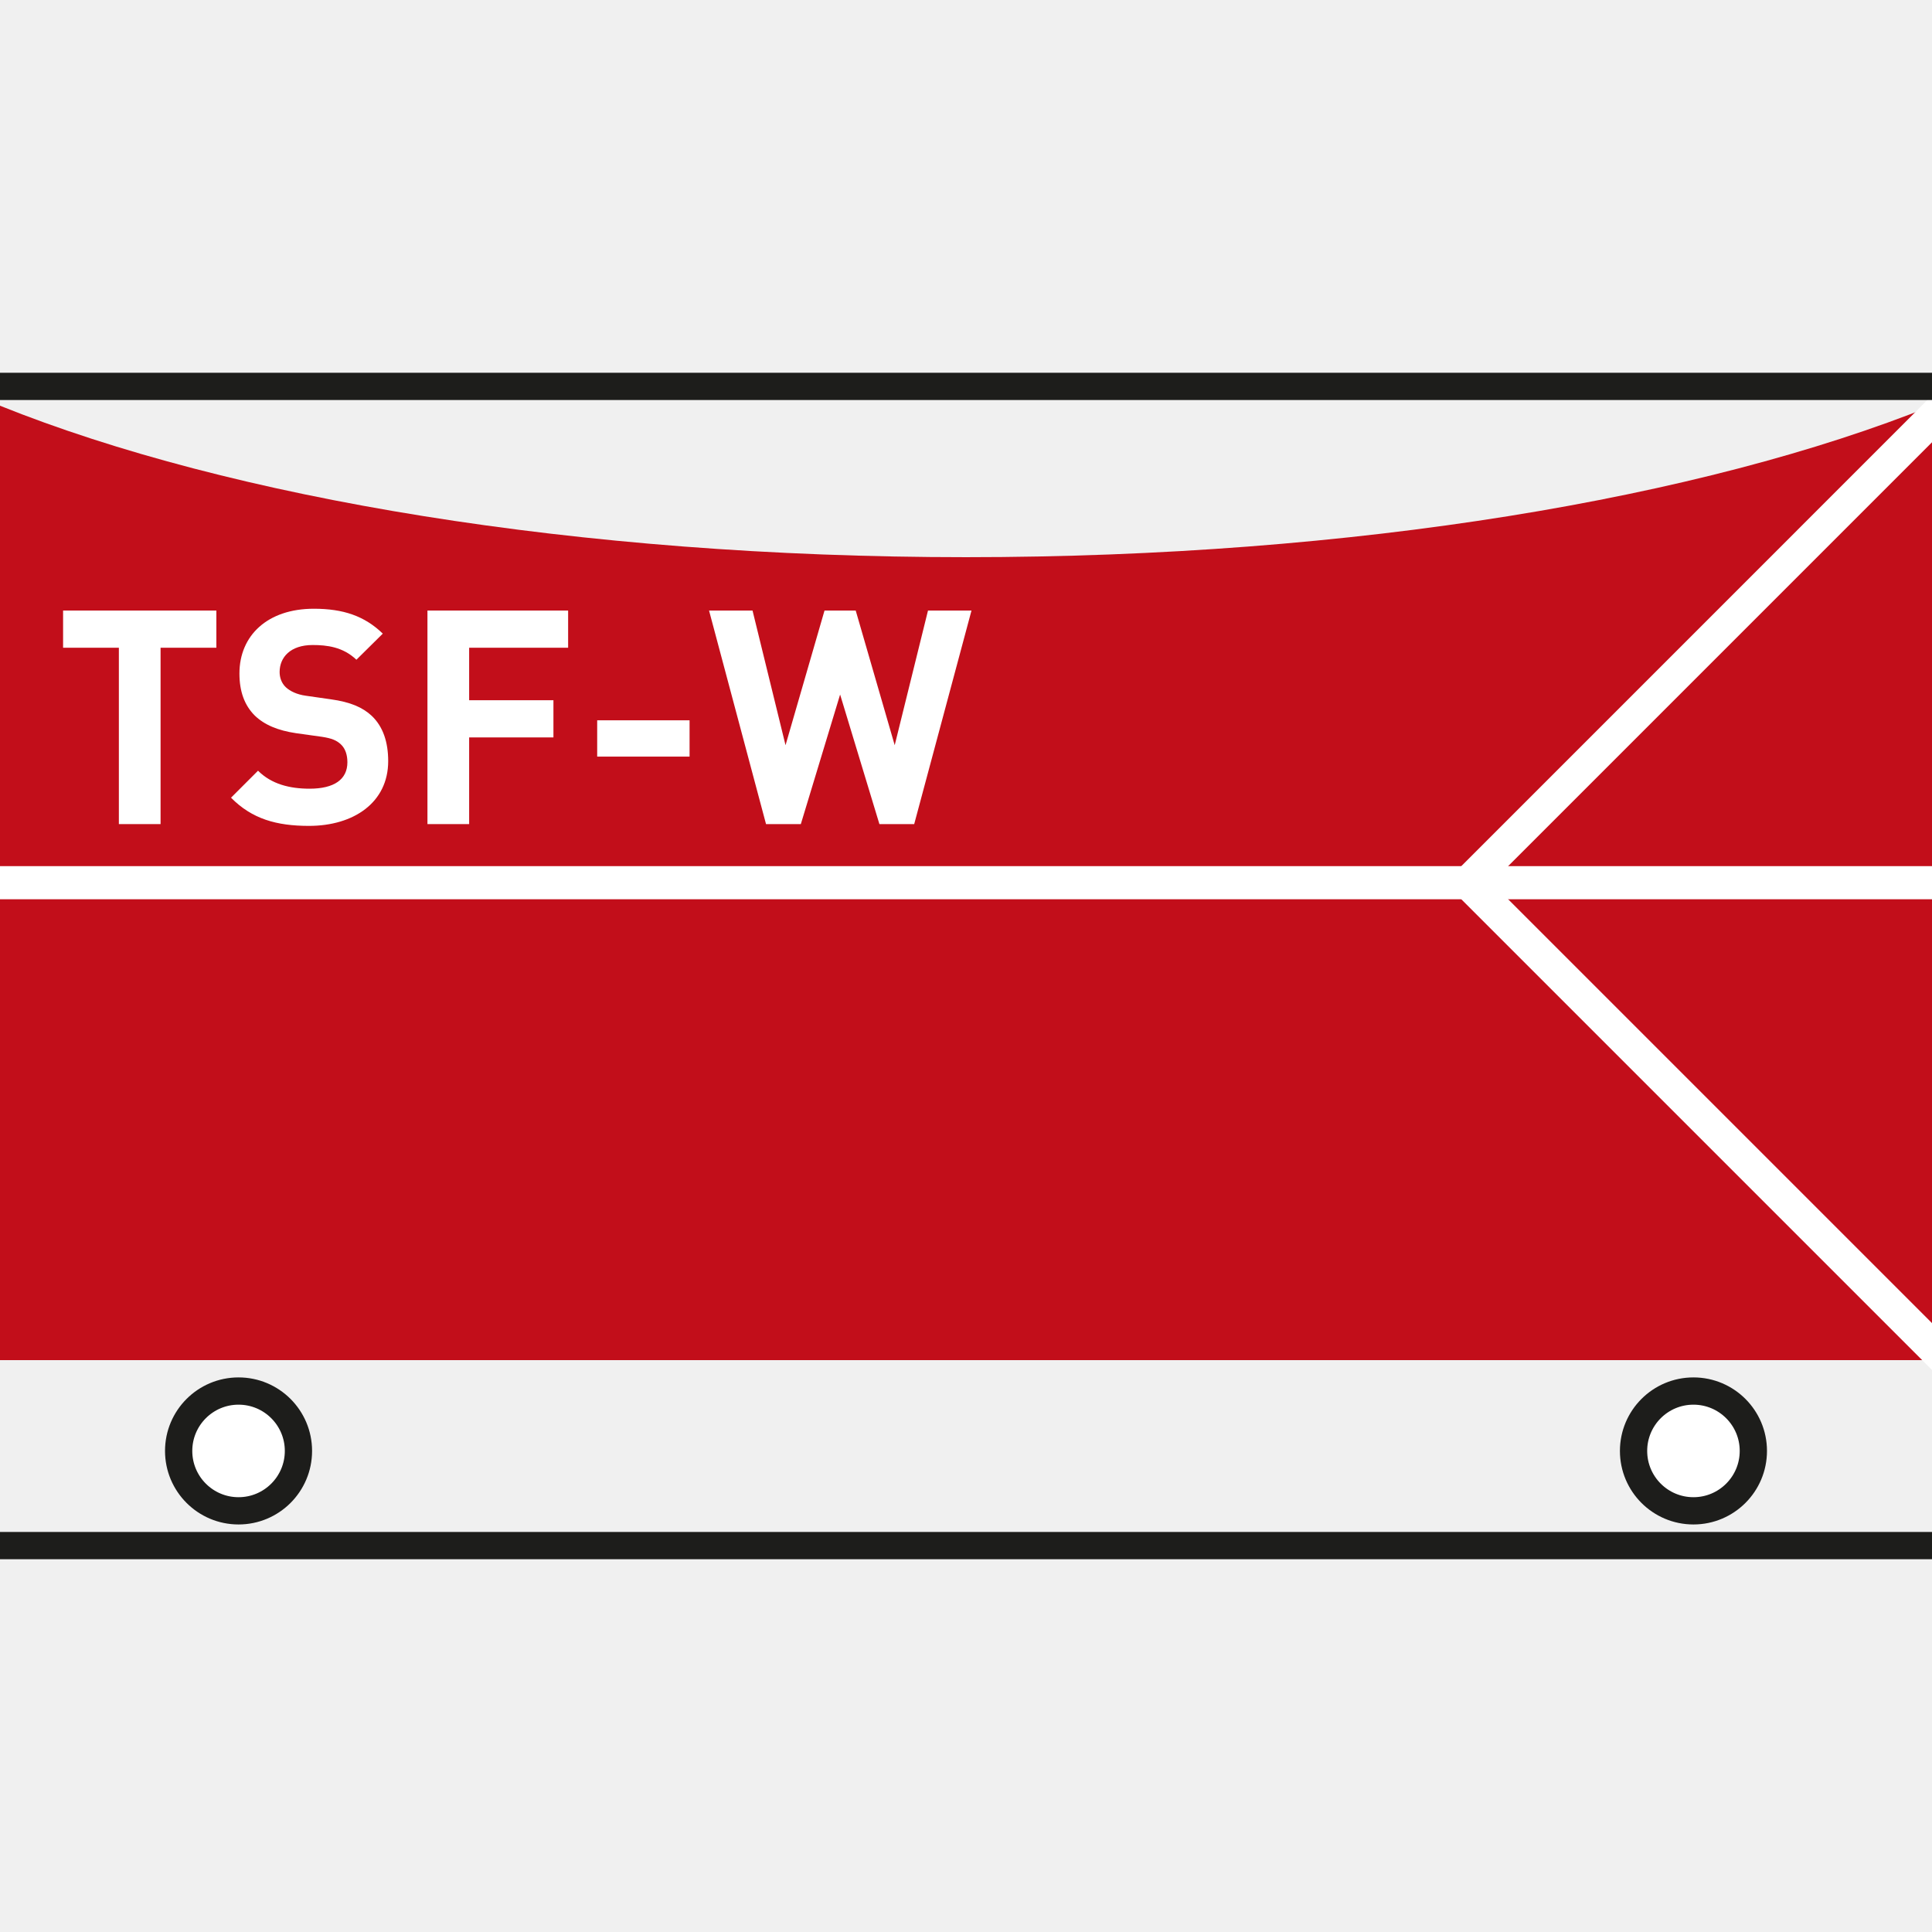
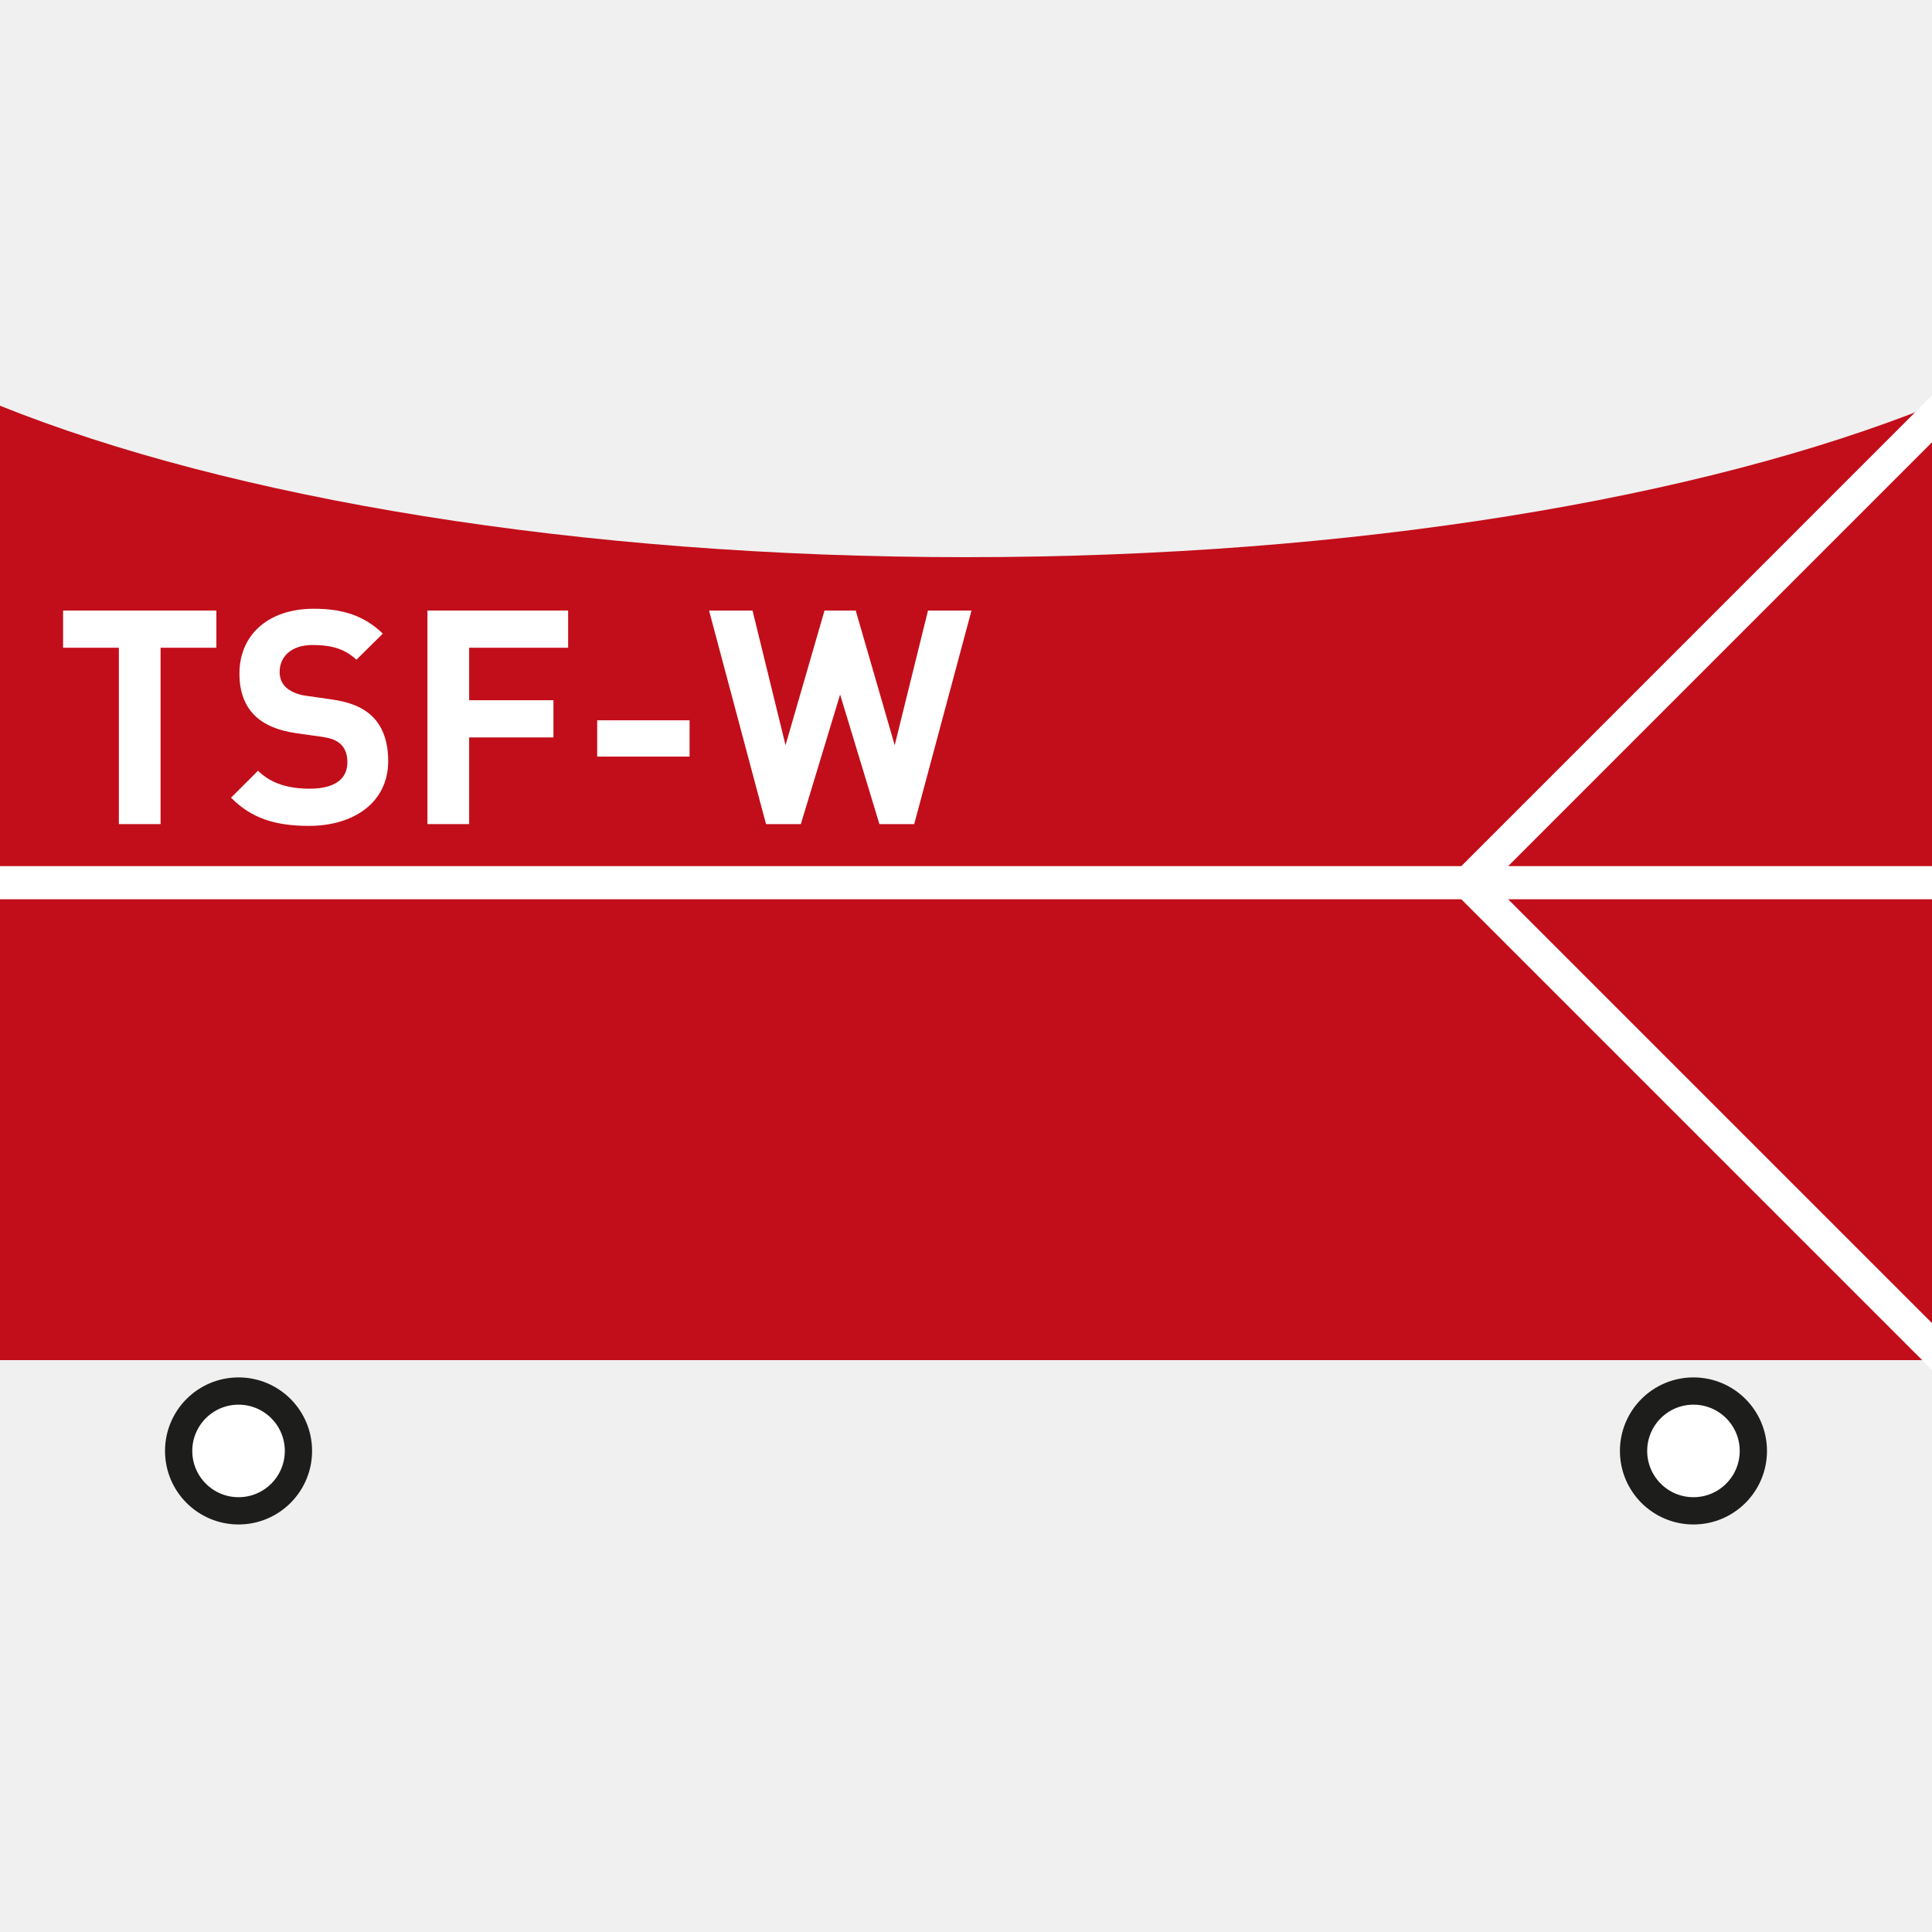
<svg xmlns="http://www.w3.org/2000/svg" xmlns:xlink="http://www.w3.org/1999/xlink" version="1.1" id="Ebene_1" x="0px" y="0px" width="141.732px" height="141.732px" viewBox="0 0 141.732 141.732" enable-background="new 0 0 141.732 141.732" xml:space="preserve">
  <defs id="defs59" />
  <g id="g3" style="fill:#c20e1a;fill-opacity:1">
    <defs id="defs5">
      <rect id="SVGID_1_" width="141.732" height="141.732" />
    </defs>
    <clipPath id="SVGID_2_">
      <use xlink:href="#SVGID_1_" overflow="visible" id="use9" />
    </clipPath>
    <path clip-path="url(#SVGID_2_)" fill="#FFFFFF" d="M17.5,110.834c2.427,0,4.394-1.967,4.394-4.396   c0-2.425-1.967-4.392-4.394-4.392s-4.394,1.967-4.394,4.392C13.106,108.868,15.073,110.834,17.5,110.834" id="path11" style="fill:#c20e1a;fill-opacity:1" />
    <circle clip-path="url(#SVGID_2_)" fill="none" stroke="#1D1D1B" stroke-width="2" cx="17.5" cy="106.441" r="4.394" id="circle13" style="fill:#ffffff;fill-opacity:1" />
    <path clip-path="url(#SVGID_2_)" fill="#FFFFFF" d="M124.232,110.834c2.427,0,4.394-1.967,4.394-4.396   c0-2.425-1.967-4.392-4.394-4.392s-4.396,1.967-4.396,4.392C119.837,108.868,121.806,110.834,124.232,110.834" id="path15" style="fill:#c20e1a;fill-opacity:1" />
    <circle clip-path="url(#SVGID_2_)" fill="none" stroke="#1D1D1B" stroke-width="2" cx="124.232" cy="106.441" r="4.394" id="circle17" style="fill:#ffffff;fill-opacity:1" />
    <path clip-path="url(#SVGID_2_)" fill="#E30613" d="M0,29.764V99.78h141.732V29.764c-16.899,6.788-42.368,11.111-70.866,11.111   C42.369,40.875,16.899,36.552,0,29.764" id="path19" style="fill:#c20e1a;fill-opacity:1" />
  </g>
  <polygon fill="#FFFFFF" points="11.779,47.518 11.779,60.456 8.72,60.456 8.72,47.518 4.628,47.518 4.628,44.79 15.872,44.79   15.872,47.518 " id="polygon21" />
  <g id="g23">
    <defs id="defs25">
      <rect id="SVGID_3_" width="141.732" height="141.732" />
    </defs>
    <clipPath id="SVGID_4_">
      <use xlink:href="#SVGID_3_" overflow="visible" id="use29" />
    </clipPath>
    <path clip-path="url(#SVGID_4_)" fill="#FFFFFF" d="M22.669,60.587c-2.376,0-4.18-0.506-5.721-2.068l1.981-1.98   c0.99,0.99,2.332,1.32,3.784,1.32c1.805,0,2.772-0.682,2.772-1.937c0-0.549-0.153-1.012-0.483-1.32   c-0.309-0.286-0.661-0.44-1.387-0.55l-1.892-0.264c-1.342-0.198-2.332-0.616-3.036-1.298c-0.748-0.748-1.122-1.76-1.122-3.08   c0-2.795,2.068-4.753,5.456-4.753c2.157,0,3.719,0.528,5.061,1.826l-1.936,1.915c-0.991-0.947-2.179-1.079-3.213-1.079   c-1.628,0-2.42,0.902-2.42,1.98c0,0.396,0.132,0.815,0.462,1.123c0.308,0.286,0.814,0.528,1.452,0.616l1.848,0.264   c1.431,0.198,2.333,0.594,2.993,1.21c0.836,0.792,1.21,1.936,1.21,3.323C28.478,58.872,25.948,60.587,22.669,60.587" id="path31" />
    <polygon clip-path="url(#SVGID_4_)" fill="#FFFFFF" points="34.417,47.518 34.417,51.369 40.6,51.369 40.6,54.097 34.417,54.097    34.417,60.456 31.358,60.456 31.358,44.79 41.678,44.79 41.678,47.518  " id="polygon33" />
    <rect x="43.81" y="52.842" clip-path="url(#SVGID_4_)" fill="#FFFFFF" width="6.777" height="2.663" id="rect35" />
    <polygon clip-path="url(#SVGID_4_)" fill="#FFFFFF" points="67.066,60.456 64.514,60.456 61.631,50.951 58.749,60.456    56.196,60.456 52.016,44.79 55.206,44.79 57.627,54.668 60.487,44.79 62.775,44.79 65.636,54.668 68.078,44.79 71.269,44.79  " id="polygon37" />
  </g>
  <g id="g39">
    <defs id="defs41">
      <rect id="SVGID_5_" width="141.732" height="141.732" />
    </defs>
    <clipPath id="SVGID_6_">
      <use xlink:href="#SVGID_5_" overflow="visible" id="use45" />
    </clipPath>
    <line clip-path="url(#SVGID_6_)" fill="none" stroke="#FFFFFF" stroke-width="2.43" x1="0" y1="64.755" x2="141.732" y2="64.755" id="line47" />
    <line clip-path="url(#SVGID_6_)" fill="none" stroke="#FFFFFF" stroke-width="2.43" x1="107.766" y1="64.693" x2="142.966" y2="29.492" id="line49" />
    <line clip-path="url(#SVGID_6_)" fill="none" stroke="#FFFFFF" stroke-width="2.43" x1="142.999" y1="100.05" x2="107.765" y2="64.816" id="line51" />
-     <line clip-path="url(#SVGID_6_)" fill="none" stroke="#1D1D1B" stroke-width="2" x1="0" y1="28.346" x2="141.732" y2="28.346" id="line53" />
-     <line clip-path="url(#SVGID_6_)" fill="none" stroke="#1D1D1B" stroke-width="2" x1="0" y1="113.385" x2="141.732" y2="113.385" id="line55" />
  </g>
</svg>
